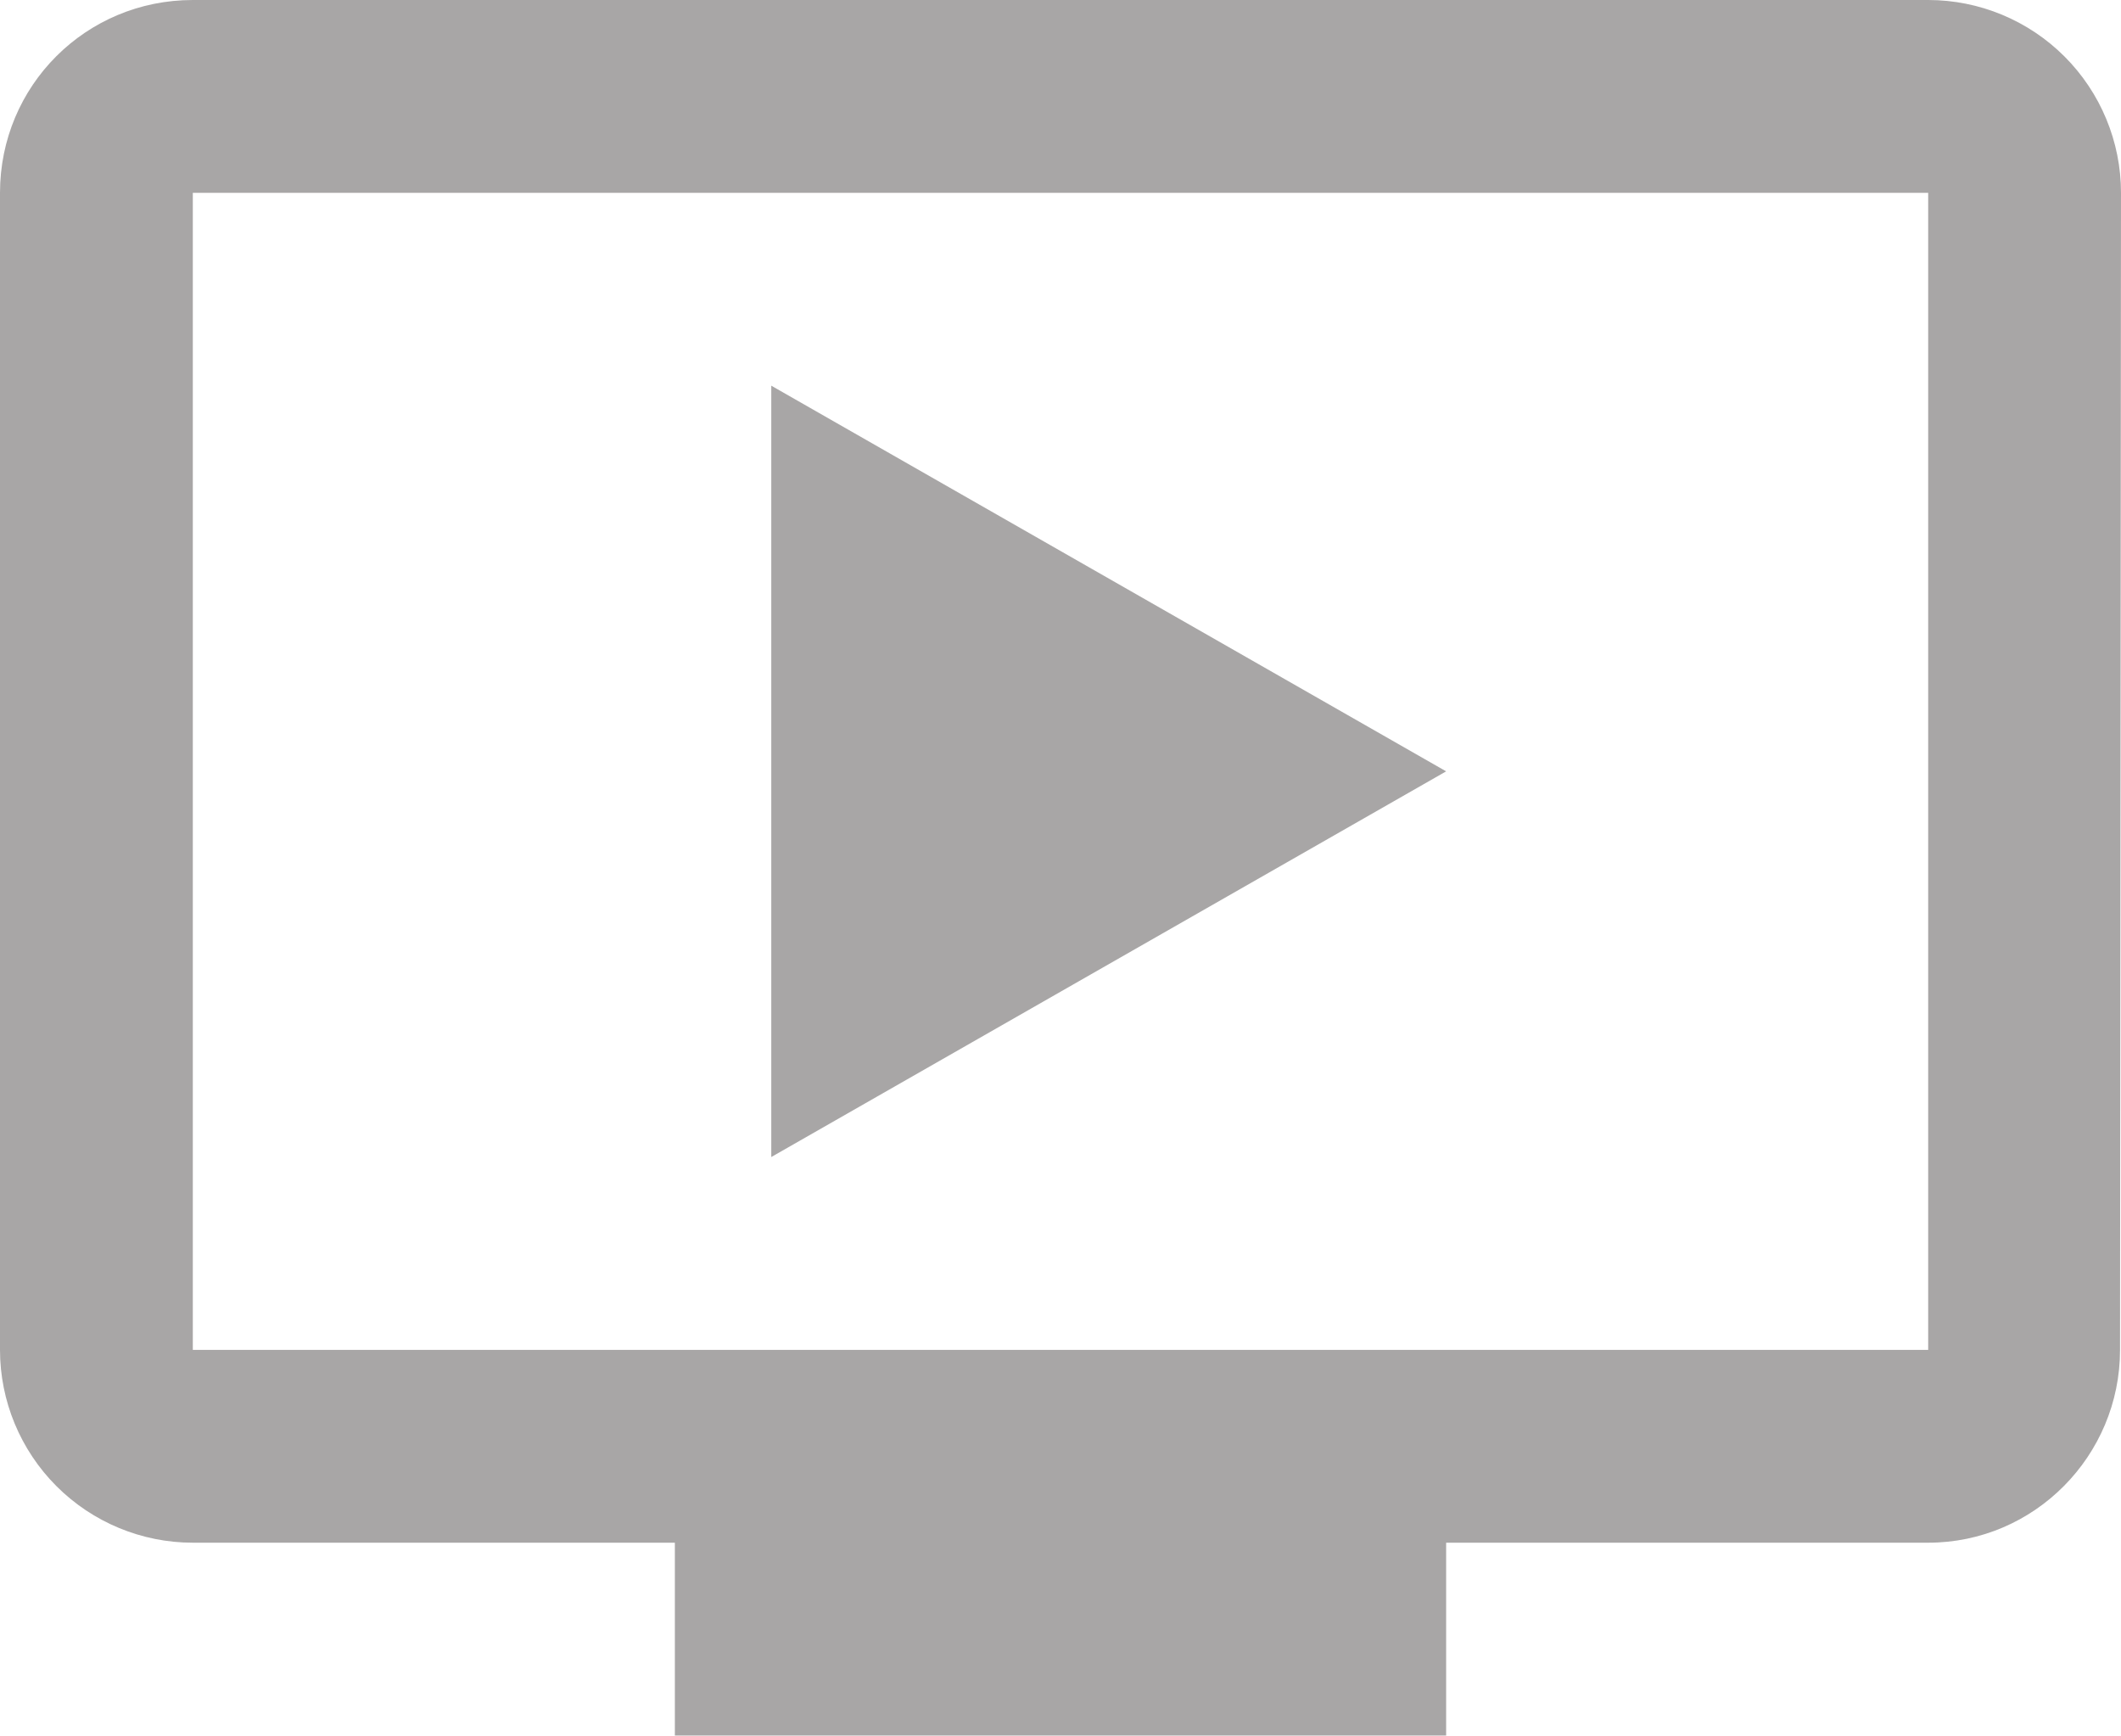
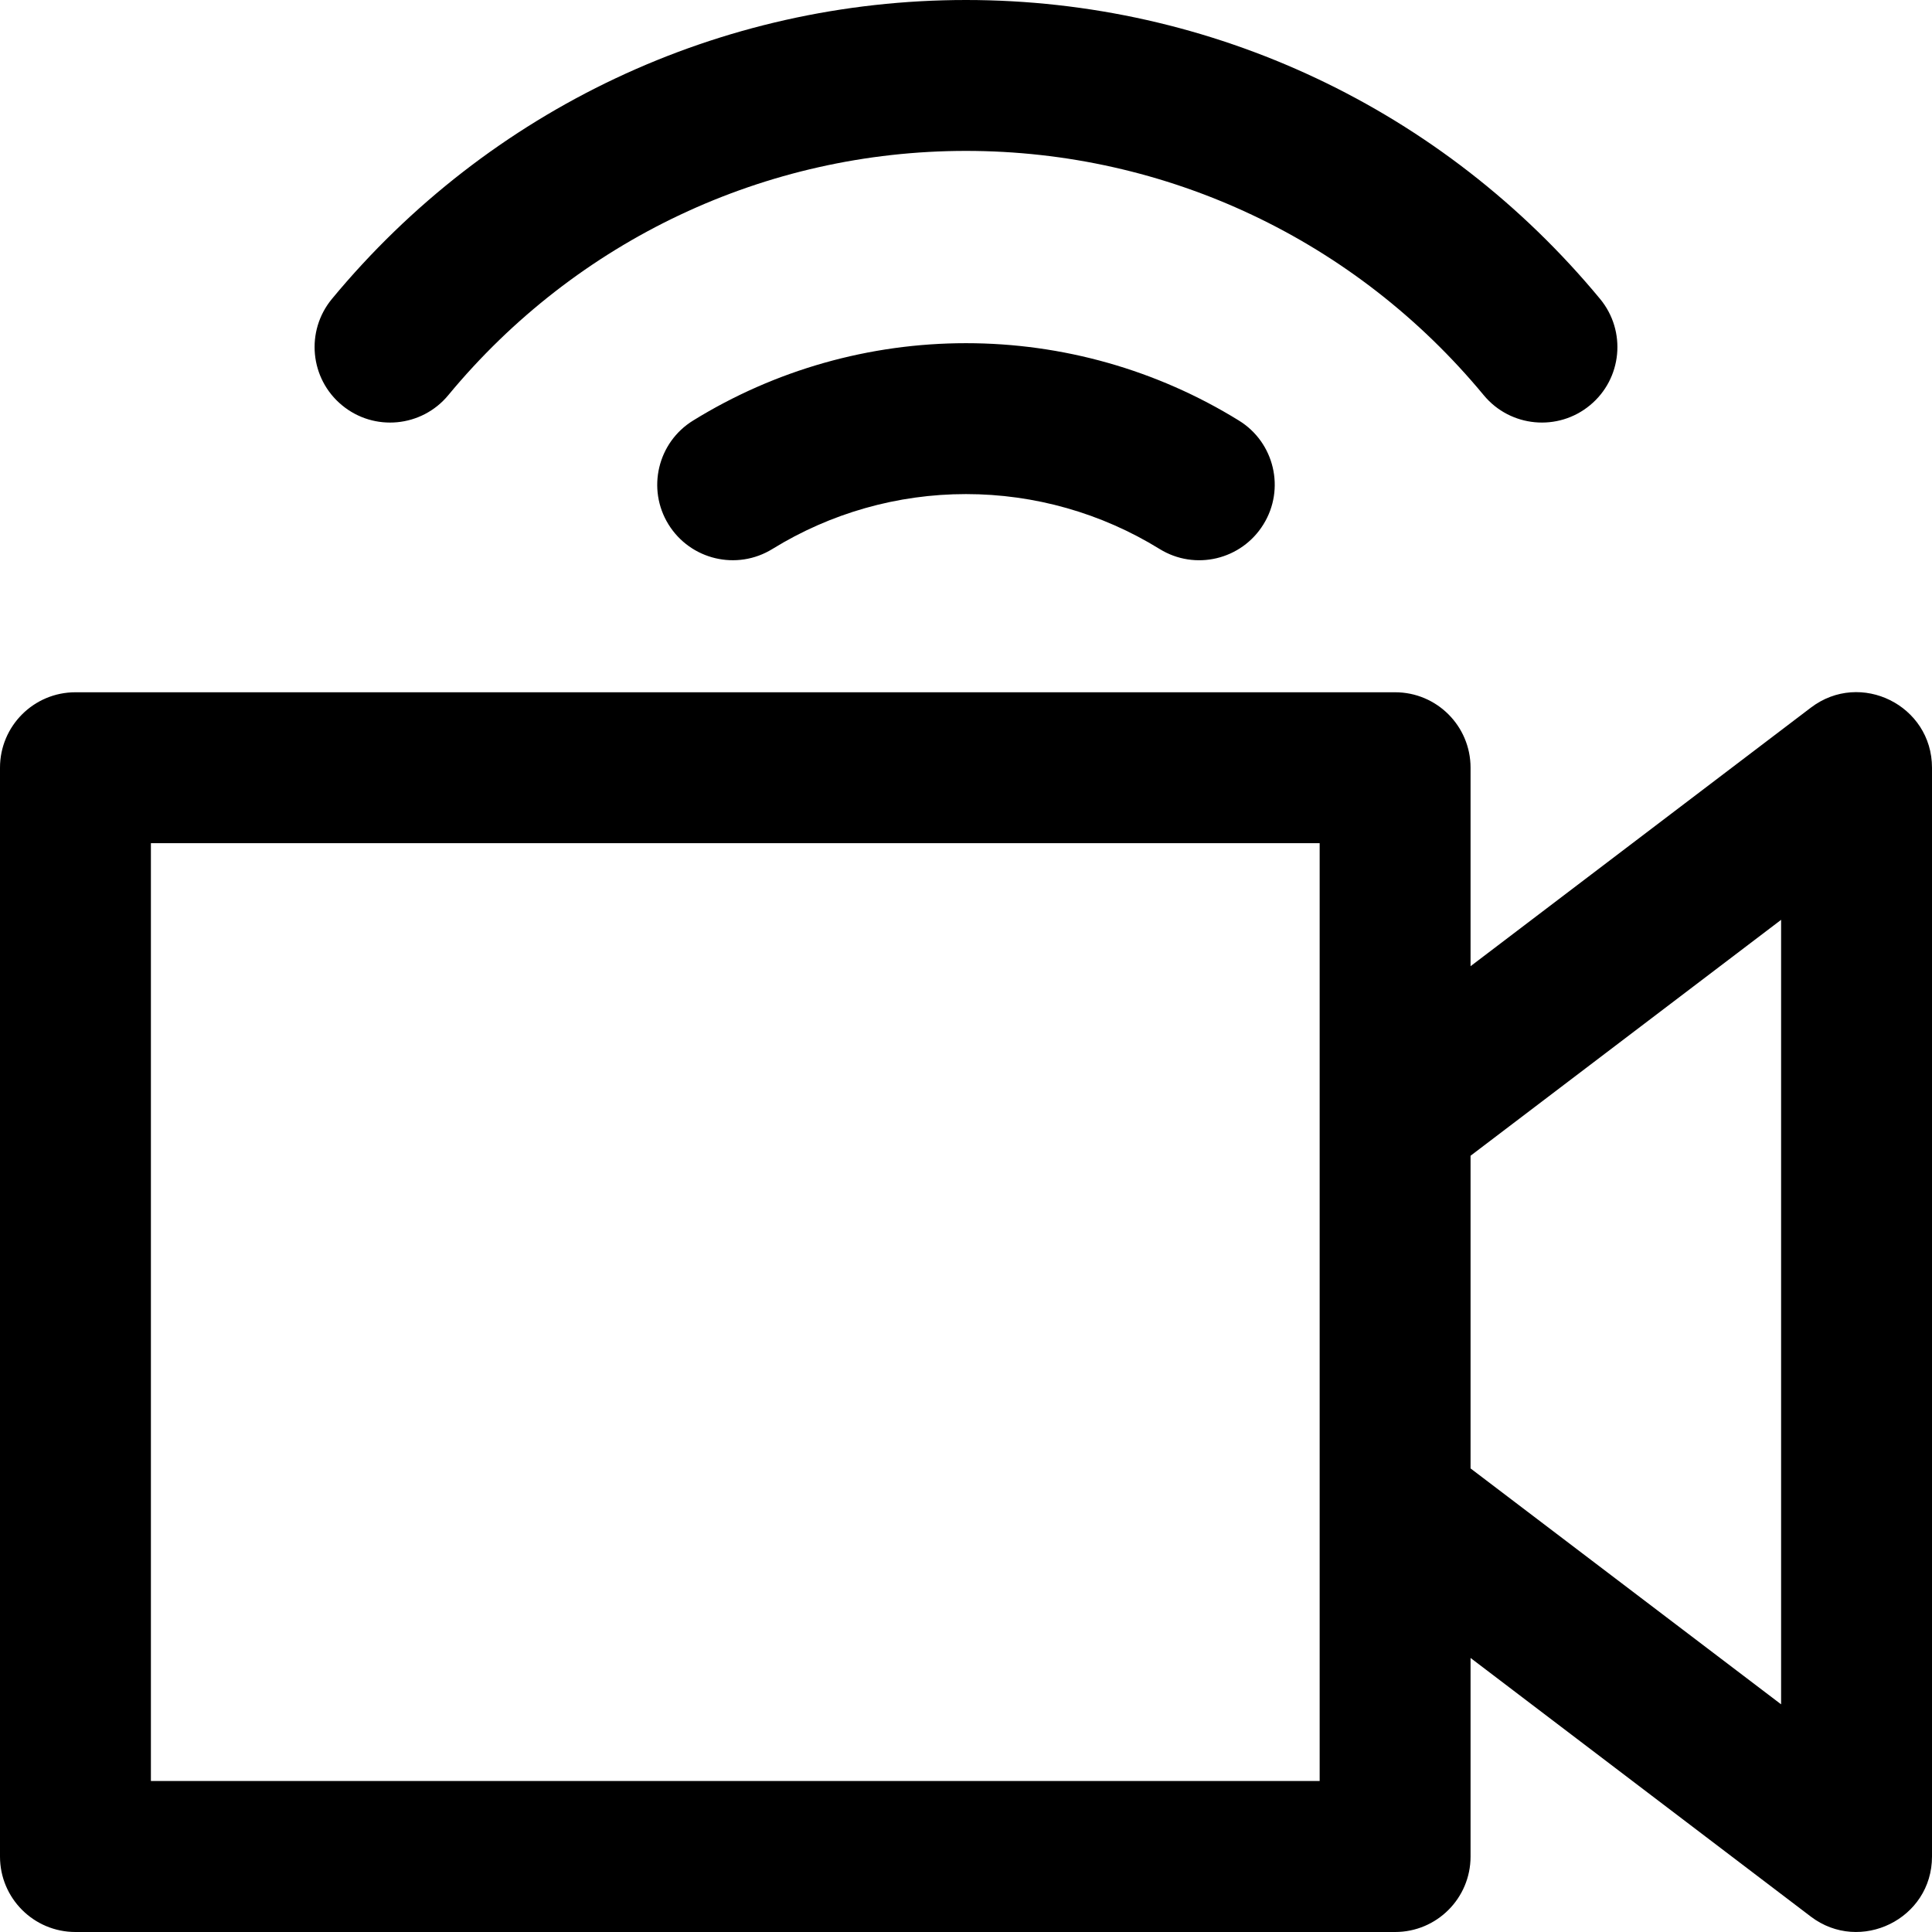
- <svg xmlns="http://www.w3.org/2000/svg" width="22" height="18" viewBox="0 0 22 18" fill="none">
-   <path d="M20 0H2C0.89 0 0 0.89 0 2V14C0 14.53 0.211 15.039 0.586 15.414C0.961 15.789 1.47 16 2 16H7V18H15V16H20C21.1 16 21.99 15.1 21.99 14L22 2C22 1.47 21.789 0.961 21.414 0.586C21.039 0.211 20.53 0 20 0ZM20 14H2V2H20V14ZM15 8L8 12V4L15 8Z" fill="#A8A6A6" />
+ <svg xmlns="http://www.w3.org/2000/svg" width="19" height="19" viewBox="0 0 19 19" fill="none">
+   <path d="M17.809 6.959L14.462 9.502V7.55C14.462 7.14 14.13 6.808 13.72 6.808H0.742C0.332 6.808 0 7.14 0 7.55V18.258C0 18.668 0.332 19 0.742 19H13.72C14.13 19 14.462 18.668 14.462 18.258V16.305L17.809 18.849C18.293 19.216 19 18.873 19 18.258V7.55C19 6.937 18.297 6.588 17.809 6.959ZM12.978 17.515H1.484V8.292H12.978V17.515ZM17.516 16.761L14.462 14.441V11.366L17.516 9.046V16.761ZM3.264 2.94C4.81 1.072 7.083 0 9.5 0C11.917 0 14.19 1.072 15.736 2.94C15.997 3.256 15.953 3.724 15.637 3.985C15.322 4.246 14.854 4.203 14.592 3.887C13.329 2.36 11.473 1.484 9.5 1.484C7.527 1.484 5.671 2.36 4.408 3.887C4.147 4.202 3.679 4.247 3.363 3.985C3.047 3.724 3.003 3.256 3.264 2.94ZM12.184 4.136C12.533 4.351 12.641 4.809 12.425 5.157C12.21 5.505 11.754 5.615 11.404 5.399C10.832 5.046 10.174 4.859 9.5 4.859C8.826 4.859 8.168 5.046 7.596 5.399C7.247 5.614 6.79 5.506 6.574 5.157C6.359 4.809 6.467 4.351 6.816 4.136C7.622 3.638 8.55 3.375 9.5 3.375C10.45 3.375 11.378 3.638 12.184 4.136Z" fill="black" />
</svg>
